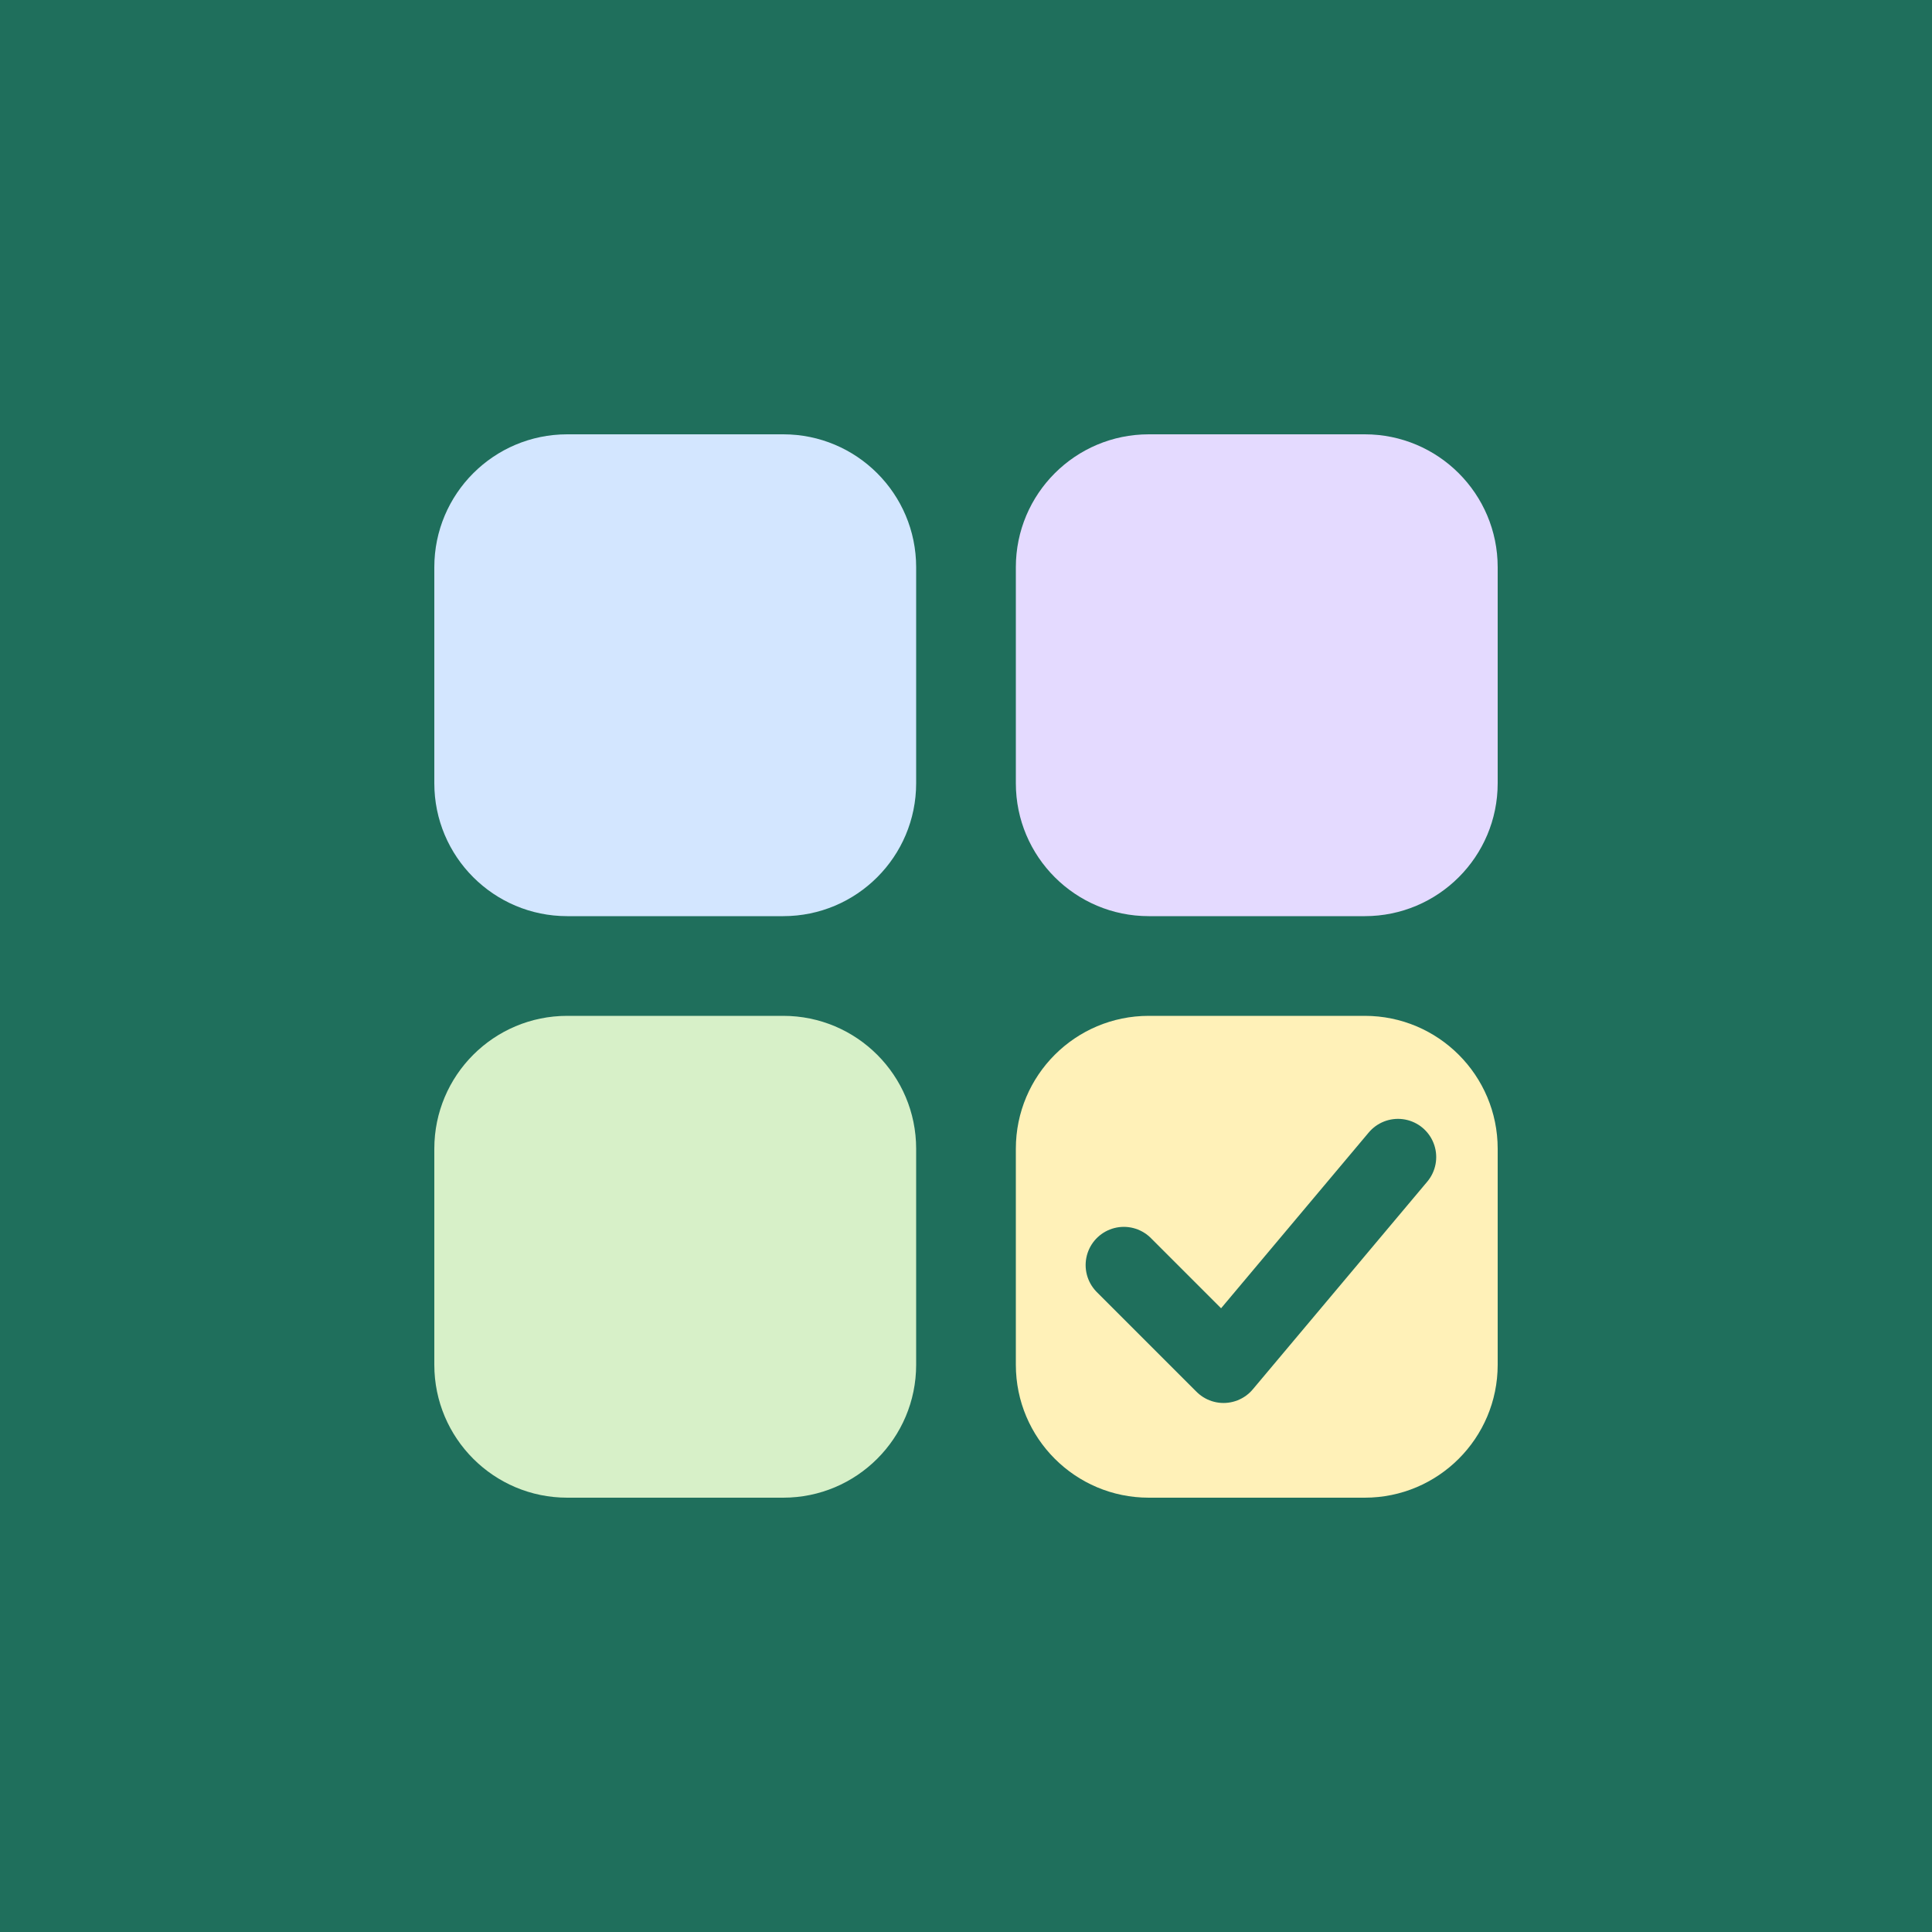
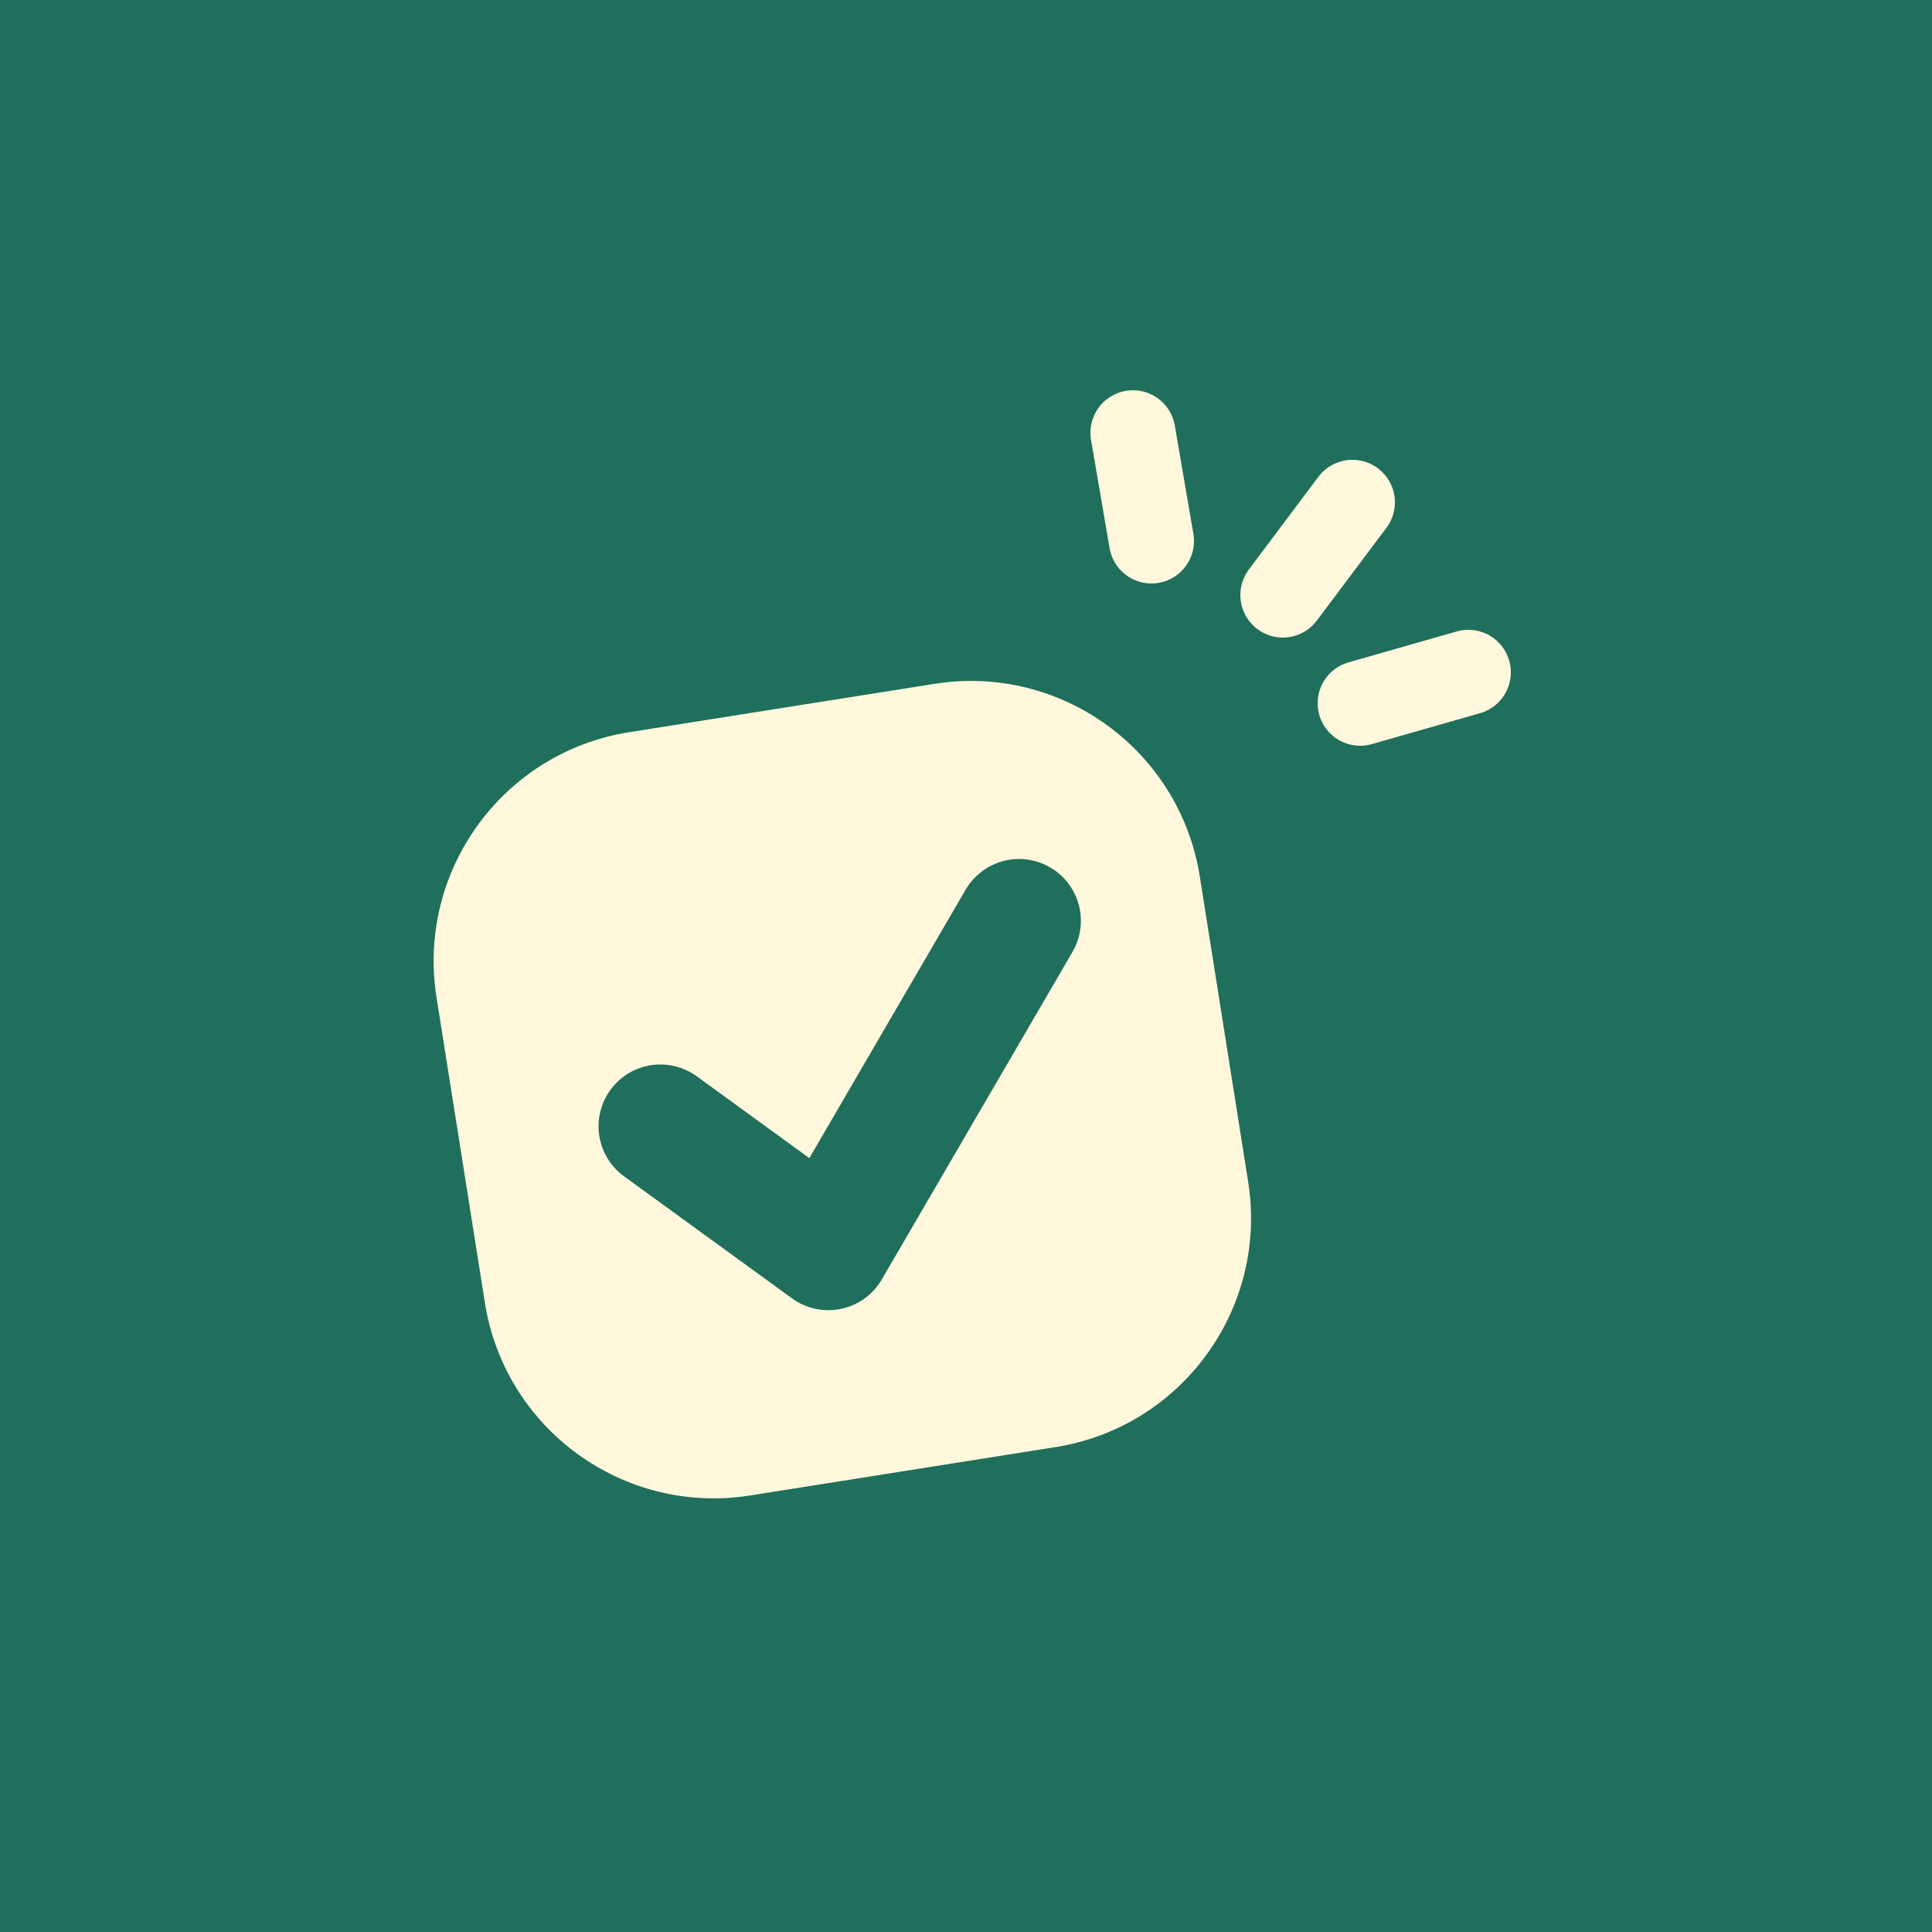
<svg xmlns="http://www.w3.org/2000/svg" viewBox="0 0 100 100">
  <rect width="100" height="100" fill="#1F6F5C" />
-   <g transform="translate(50 50) scale(0.86) translate(-50 -50)">
-     <rect x="18" y="18" width="29" height="29" rx="8" fill="#D3E6FF" />
-     <rect x="53" y="18" width="29" height="29" rx="8" fill="#E4DAFF" />
-     <rect x="18" y="53" width="29" height="29" rx="8" fill="#D7F0C8" />
-     <rect x="53" y="53" width="29" height="29" rx="8" fill="#FFF1B8" />
-     <path d="M59.5 68 L65.5 74 L76 61.5" fill="none" stroke="#1F6F5C" stroke-width="4.6" stroke-linecap="round" stroke-linejoin="round" />
+   <g transform="translate(50 50) scale(0.8) translate(-54 -49)">
+     <g transform="rotate(-9 46 57)">
+       <rect x="21" y="32" width="50" height="50" rx="15" fill="#FFF8DC" />
+       <path d="M34 57.5 L43.5 67 L59 48" fill="none" stroke="#1F6F5C" stroke-width="8" stroke-linecap="round" stroke-linejoin="round" />
+     </g>
+     <g fill="none" stroke="#FFF8DC" stroke-width="5.5" stroke-linecap="round">
+       <path d="M66 21.5 L64.8 14.5" />
+       <path d="M74.5 25 L79 19" />
+       <path d="M79.5 32 L86.5 30" />
+     </g>
  </g>
</svg>
